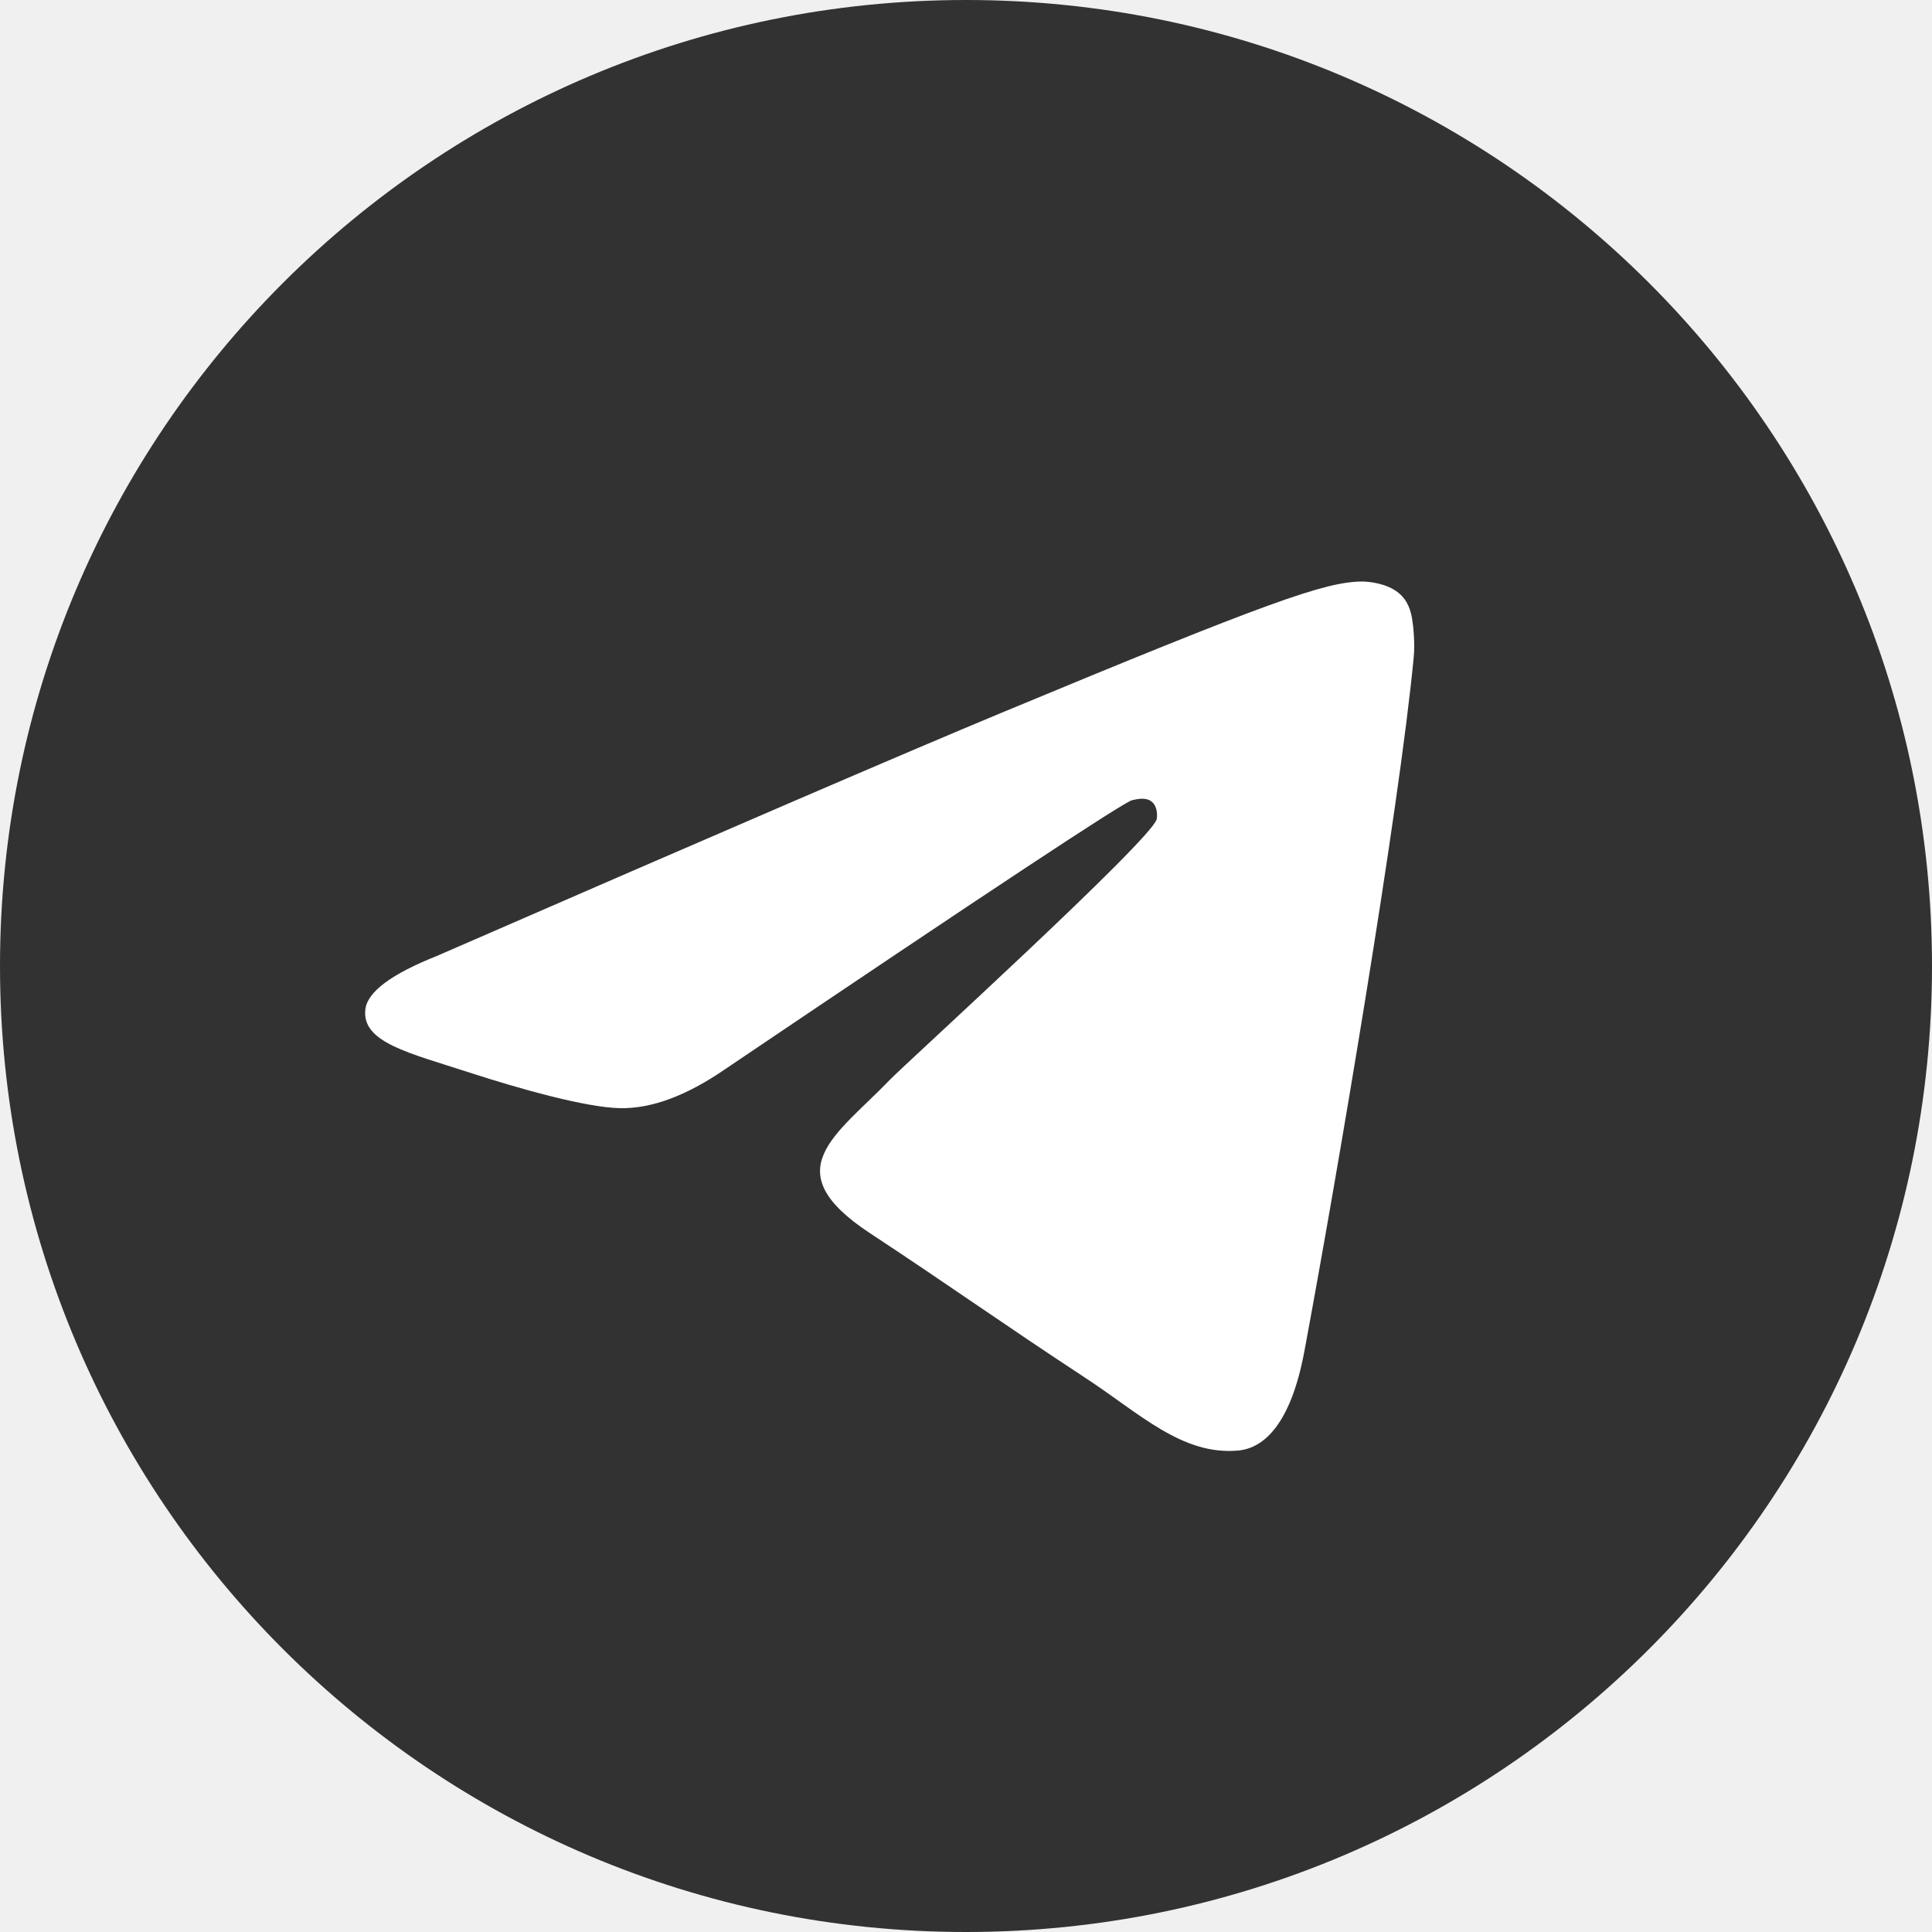
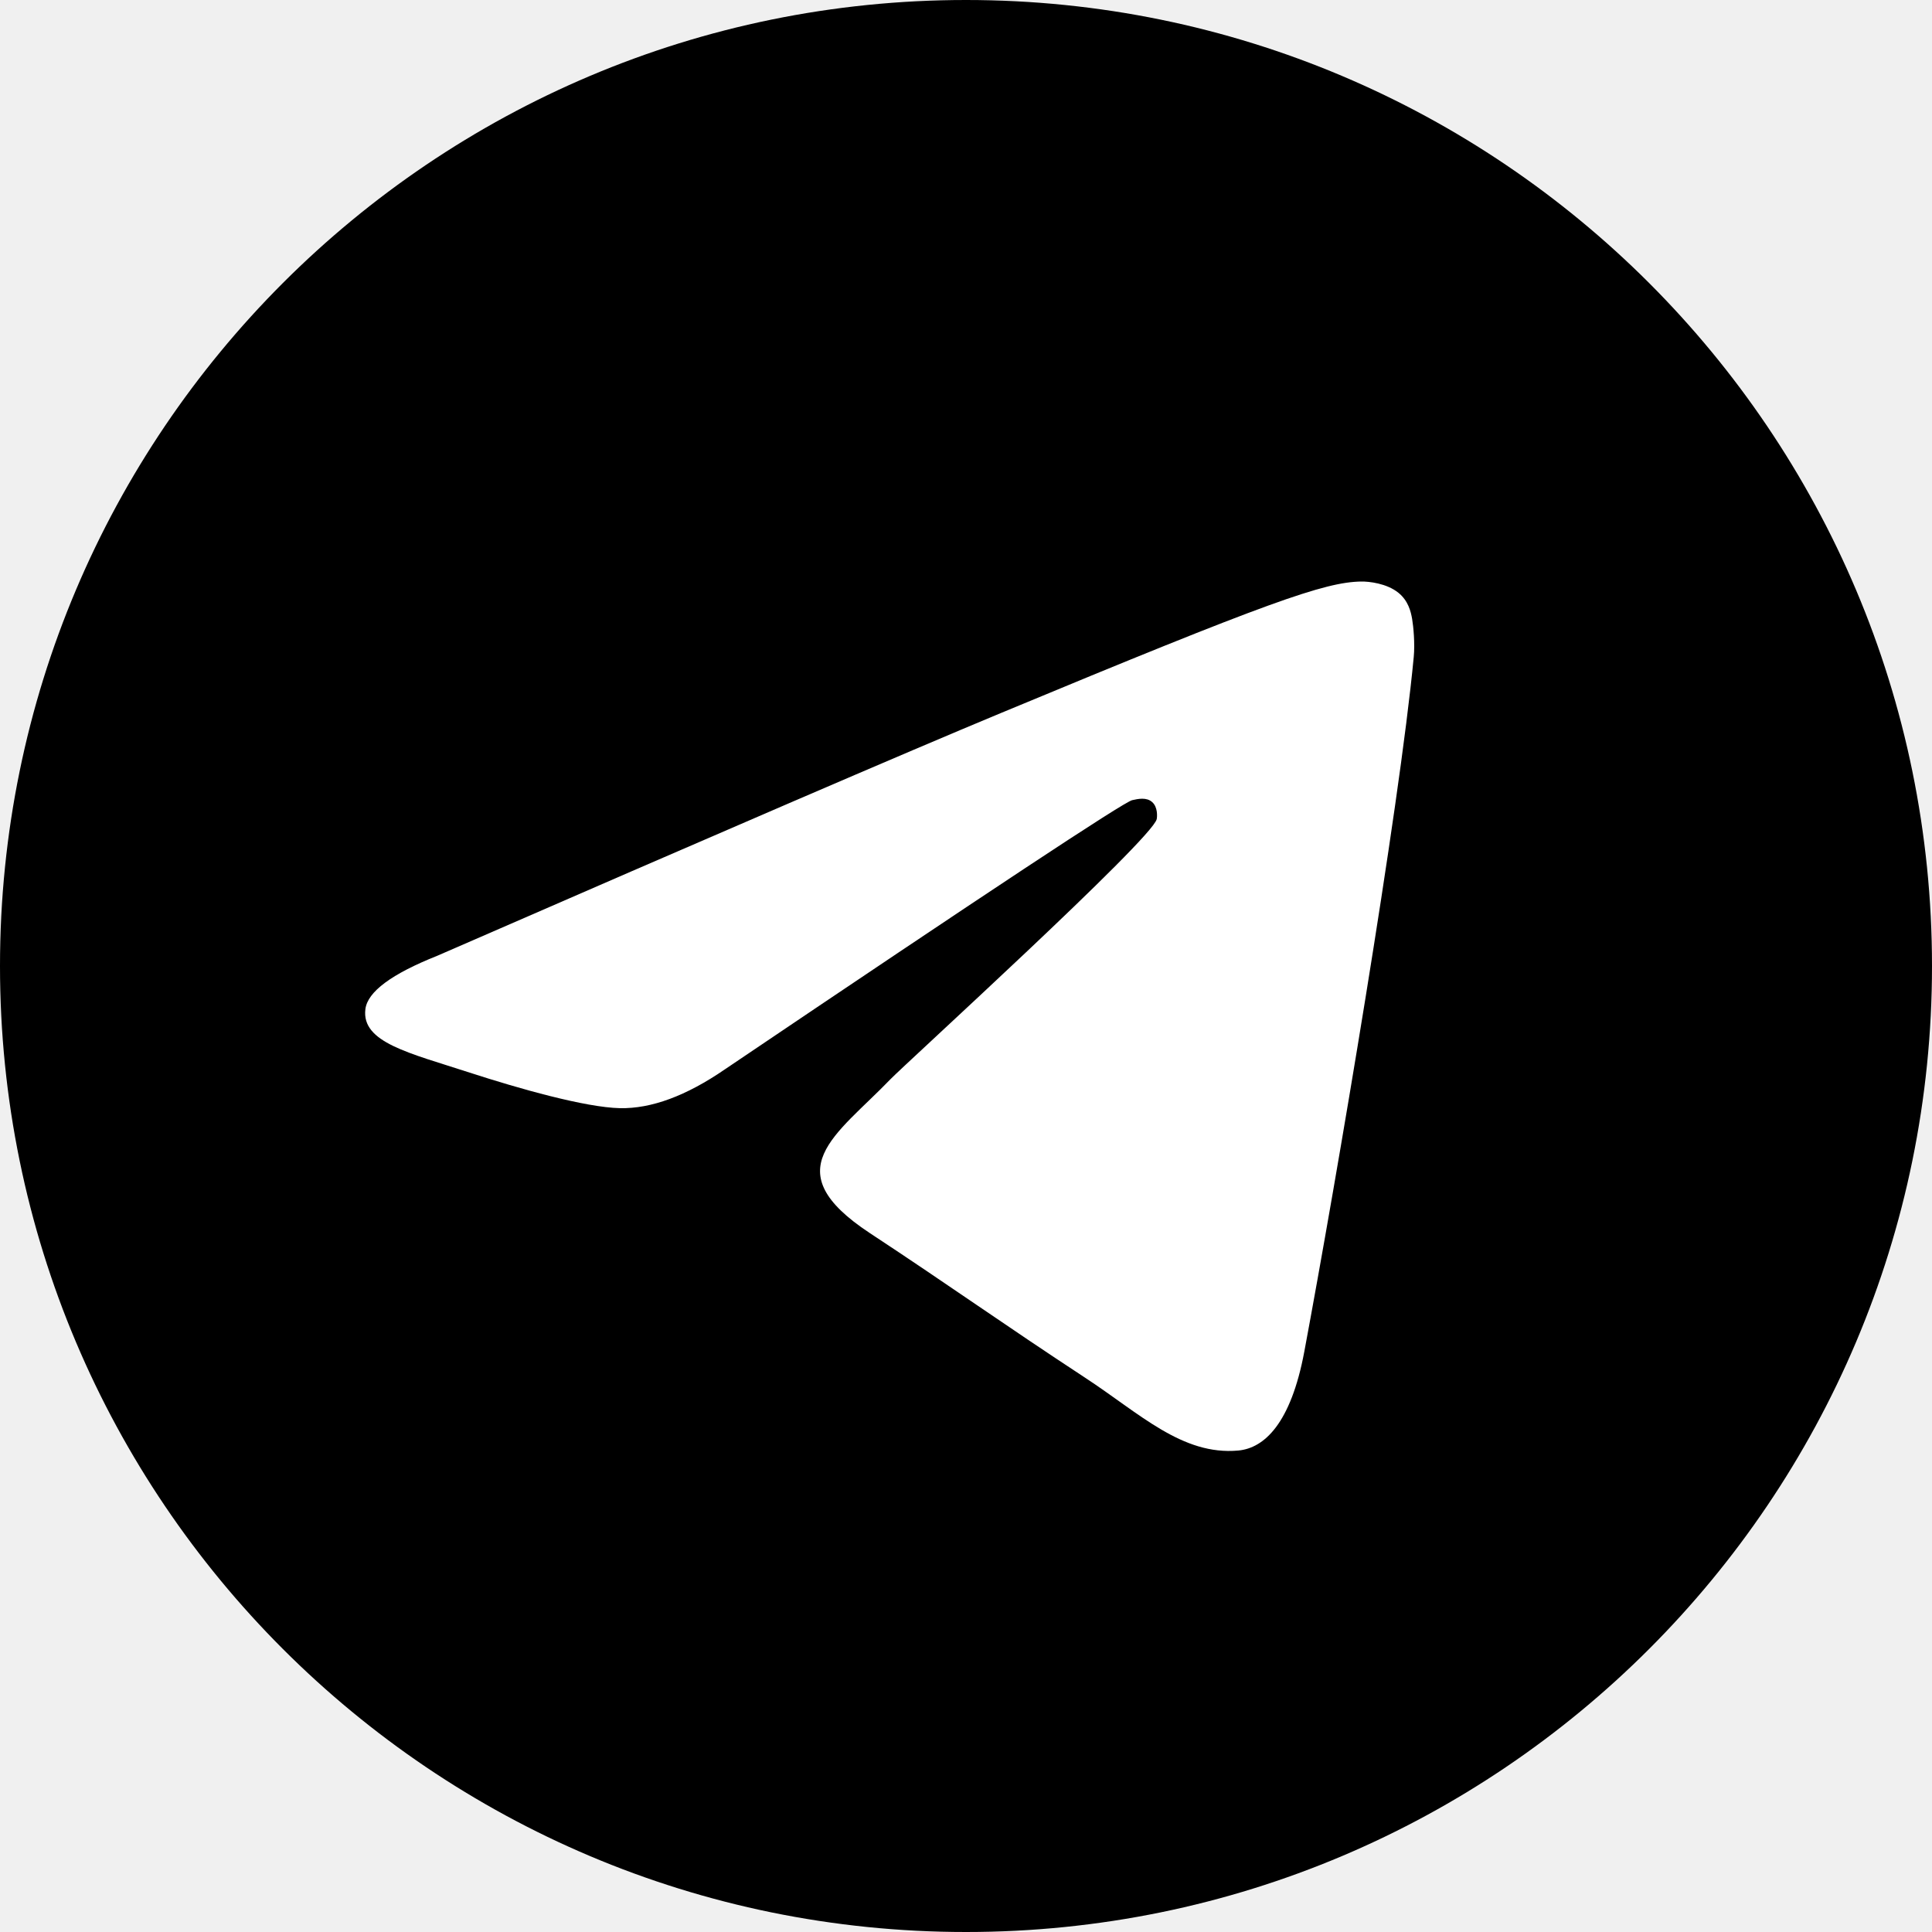
<svg xmlns="http://www.w3.org/2000/svg" width="24" height="24" viewBox="0 0 24 24" fill="none">
  <g clip-path="url(#clip0_43_2809)">
-     <path d="M12 24C18.627 24 24 18.627 24 12C24 5.373 18.627 0 12 0C5.373 0 0 5.373 0 12C0 18.627 5.373 24 12 24Z" fill="#323232" />
+     <path d="M12 24C18.627 24 24 18.627 24 12C24 5.373 18.627 0 12 0C5.373 0 0 5.373 0 12C0 18.627 5.373 24 12 24Z" fill="currentColor" />
    <path fill-rule="evenodd" clip-rule="evenodd" d="M5.432 11.873C8.93 10.349 11.263 9.344 12.43 8.859C15.763 7.473 16.455 7.232 16.907 7.224C17.006 7.222 17.228 7.247 17.372 7.364C17.493 7.462 17.526 7.595 17.542 7.689C17.558 7.782 17.578 7.995 17.562 8.161C17.382 10.059 16.6 14.663 16.203 16.788C16.035 17.688 15.703 17.989 15.383 18.019C14.686 18.083 14.157 17.558 13.482 17.116C12.426 16.423 11.829 15.992 10.804 15.317C9.619 14.536 10.387 14.107 11.062 13.406C11.239 13.222 14.309 10.429 14.369 10.176C14.376 10.144 14.383 10.026 14.313 9.964C14.243 9.901 14.139 9.923 14.064 9.94C13.959 9.964 12.271 11.079 9.003 13.285C8.524 13.614 8.09 13.774 7.701 13.766C7.273 13.757 6.449 13.524 5.836 13.325C5.085 13.08 4.487 12.951 4.539 12.536C4.566 12.32 4.864 12.099 5.432 11.873Z" fill="white" />
  </g>
  <defs>
    <clipPath id="clip0_43_2809">
      <rect width="24" height="24" fill="white" />
    </clipPath>
  </defs>
</svg>
